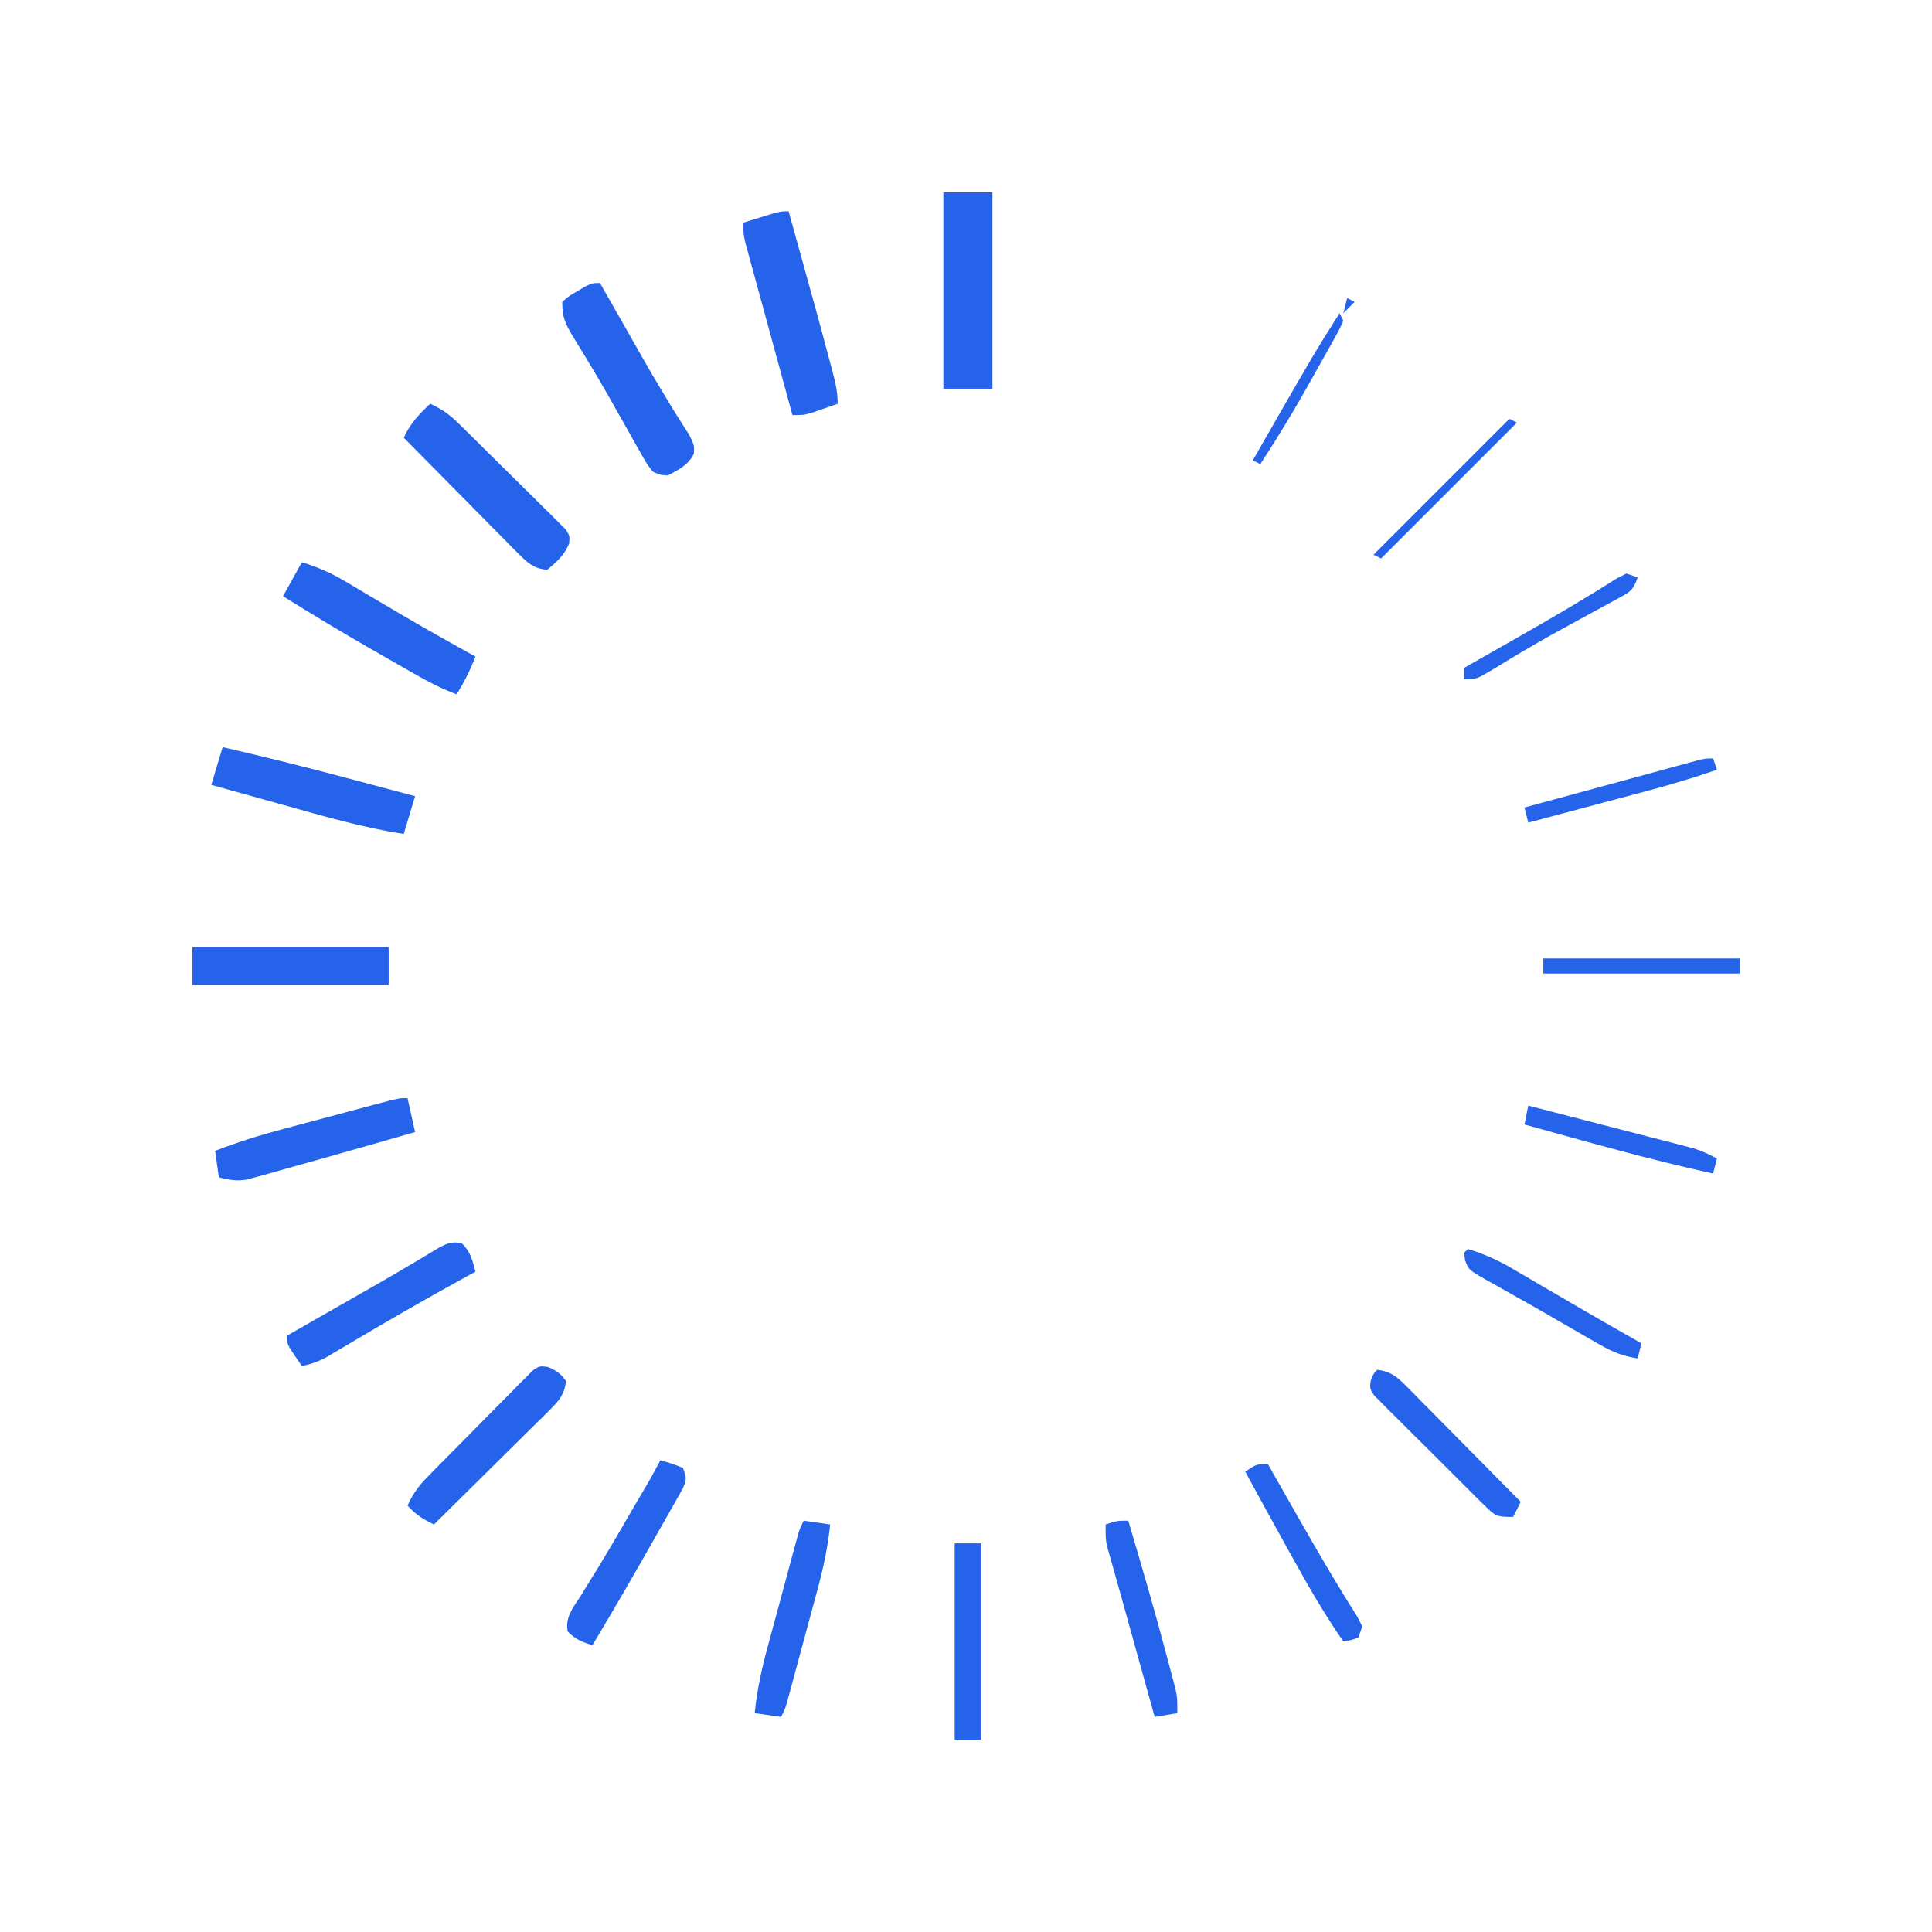
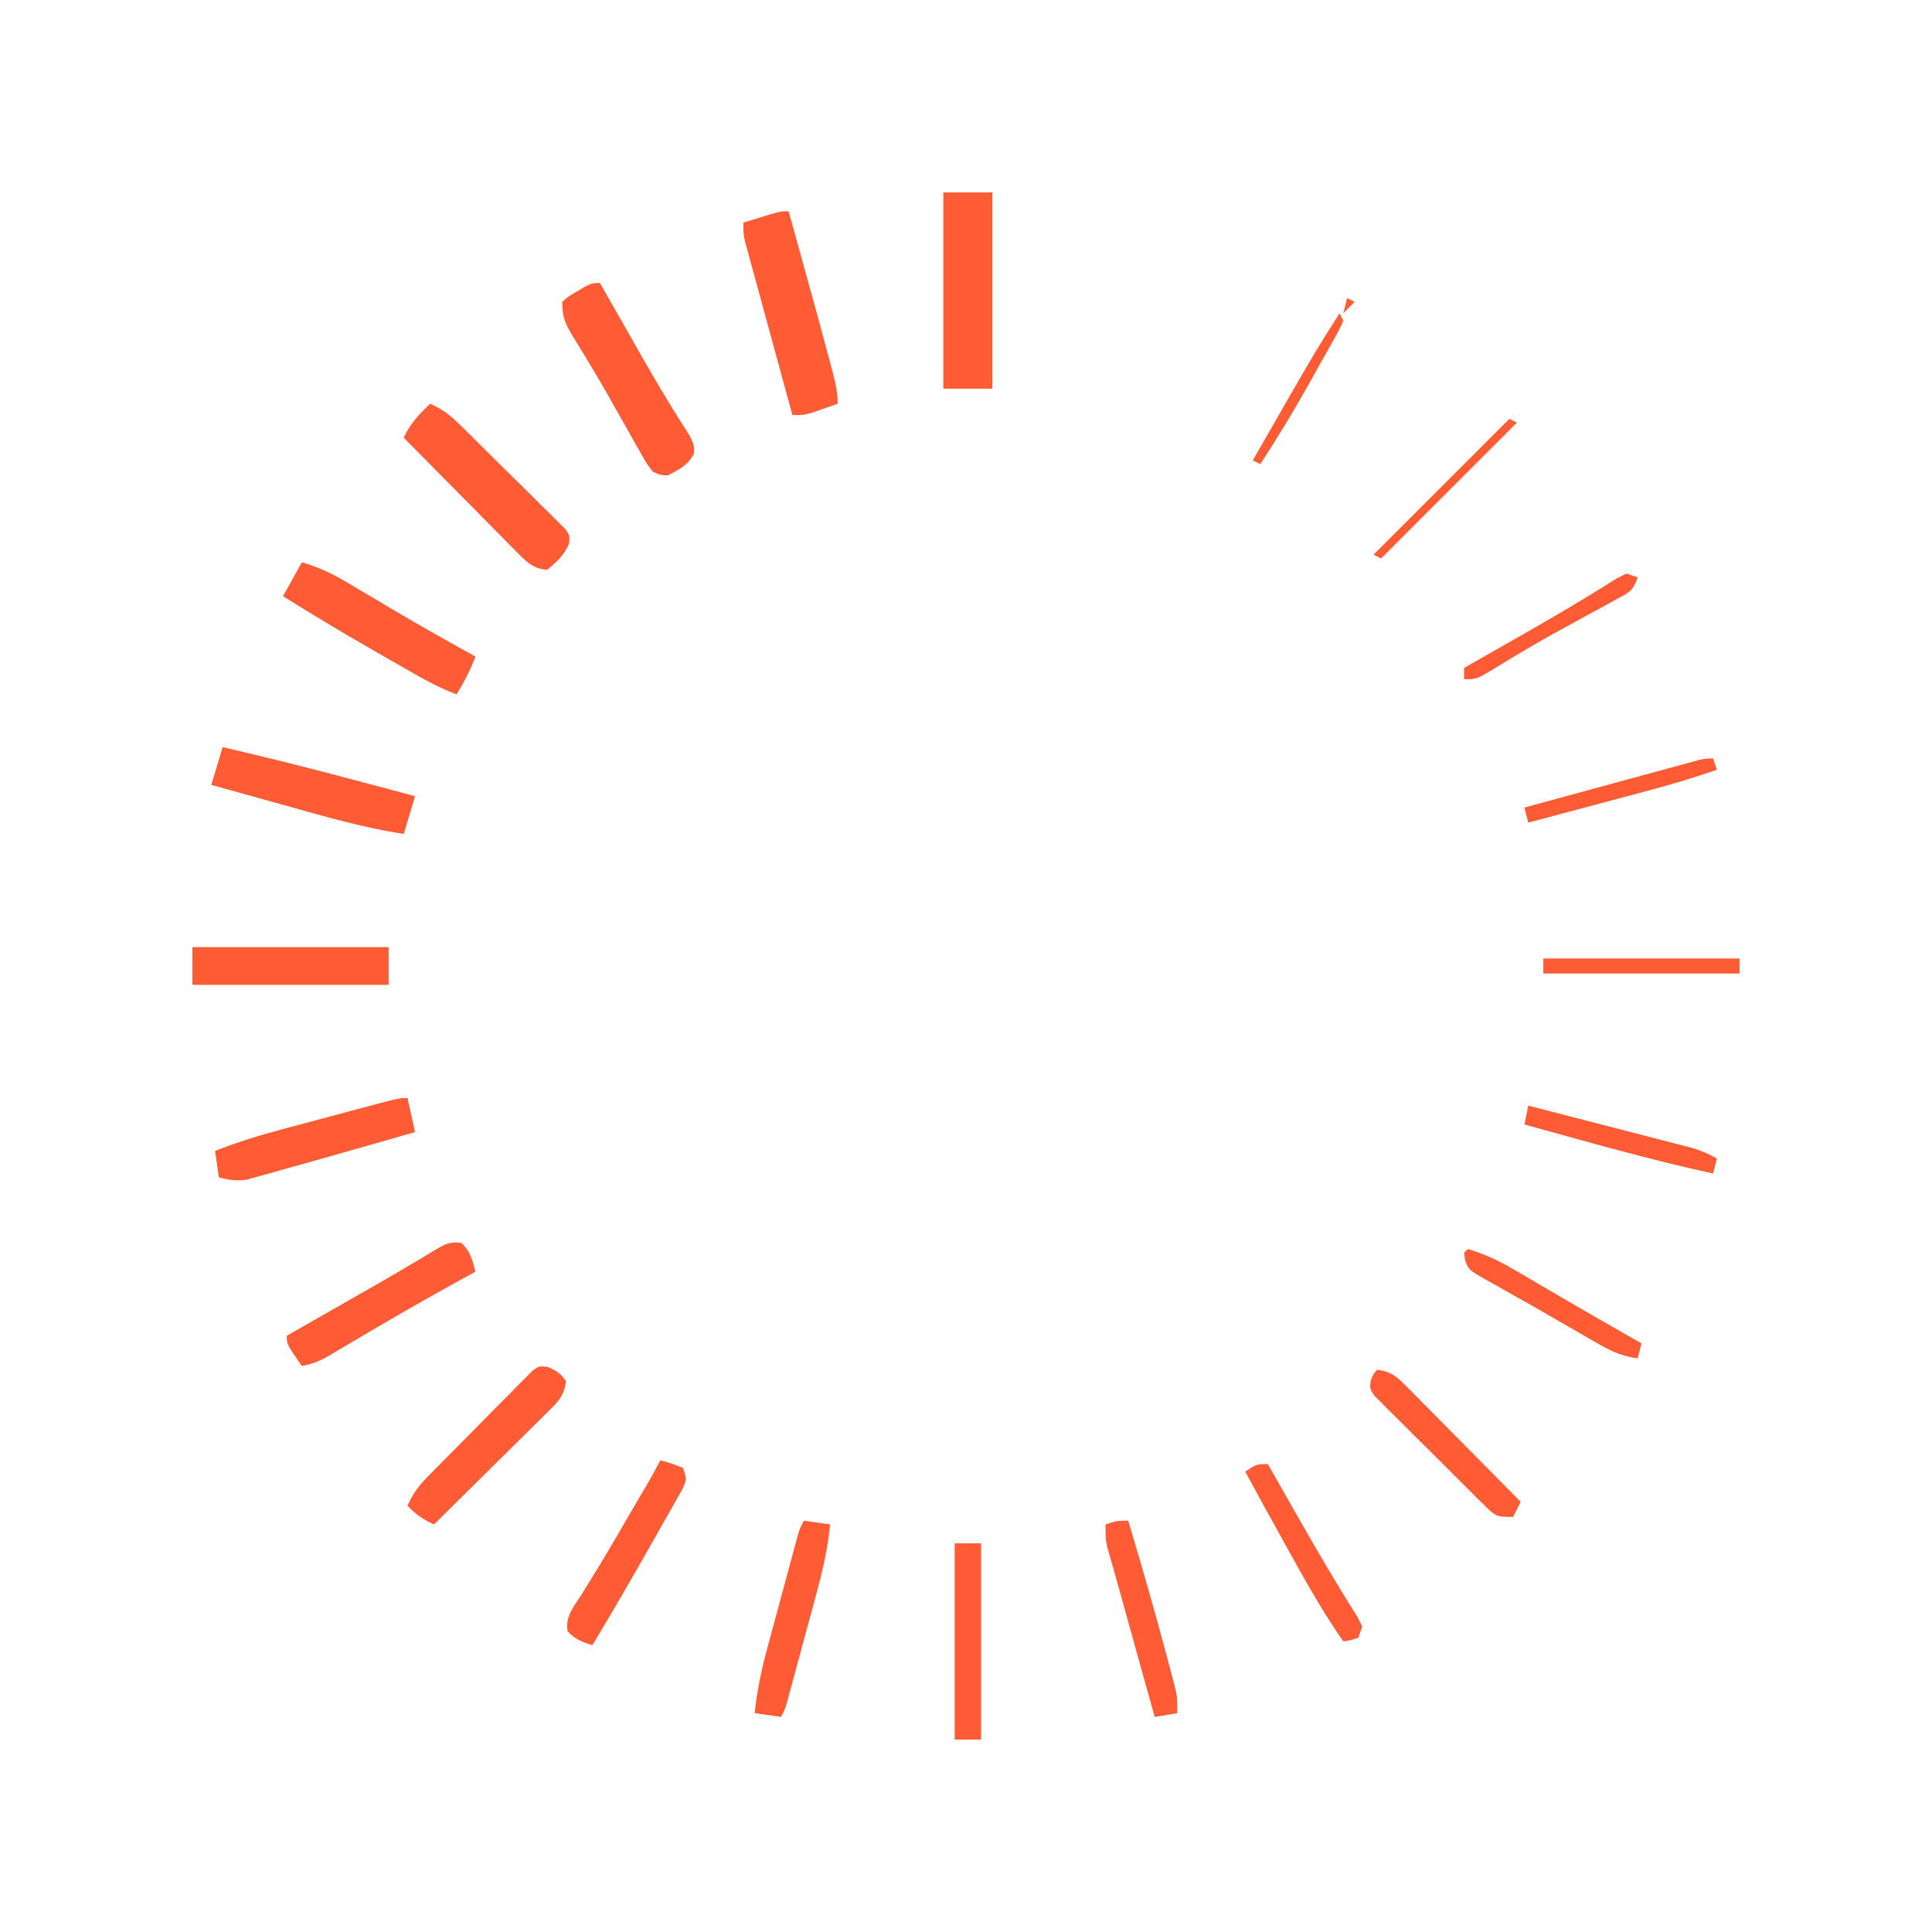
<svg xmlns="http://www.w3.org/2000/svg" width="512" height="512" viewBox="0 0 512 512" fill="none">
-   <path d="M250 51C254.29 51 258.58 51 263 51C263 68.16 263 85.32 263 103C258.71 103 254.42 103 250 103C250 85.84 250 68.68 250 51Z" fill="#2563eb" />
-   <path d="M209 56C216.776 84.023 216.776 84.023 220 96.125C220.207 96.892 220.414 97.66 220.628 98.45C221.404 101.39 222 103.945 222 107C220.564 107.506 219.126 108.004 217.688 108.5C216.887 108.778 216.086 109.057 215.262 109.344C213 110 213 110 210 110C208.143 103.22 206.292 96.439 204.446 89.657C203.817 87.349 203.186 85.041 202.554 82.734C201.647 79.421 200.745 76.107 199.844 72.793C199.559 71.758 199.275 70.724 198.982 69.658C198.722 68.698 198.462 67.737 198.193 66.747C197.847 65.478 197.847 65.478 197.494 64.183C197 62 197 62 197 59C198.624 58.497 200.249 57.997 201.875 57.5C202.78 57.222 203.685 56.943 204.617 56.656C207 56 207 56 209 56Z" fill="#2563eb" />
-   <path d="M159 75C159.438 75.77 159.875 76.539 160.326 77.332C161.991 80.26 163.658 83.186 165.326 86.112C166.065 87.409 166.803 88.705 167.54 90.002C172.704 99.099 172.704 99.099 178.102 108.059C178.528 108.745 178.954 109.431 179.393 110.138C180.481 111.87 181.586 113.592 182.691 115.312C184 118 184 118 183.891 120.23C182.355 123.281 179.942 124.442 177 126C174.995 125.902 174.995 125.902 173 125C171.419 122.953 171.419 122.953 169.898 120.25C169.33 119.256 168.762 118.263 168.176 117.239C167.582 116.17 166.987 115.101 166.375 114C165.131 111.807 163.886 109.614 162.641 107.422C162.028 106.335 161.415 105.247 160.783 104.127C159.18 101.315 157.537 98.534 155.859 95.766C155.161 94.609 155.161 94.609 154.448 93.43C153.586 92.01 152.719 90.593 151.845 89.18C149.782 85.745 149 84.116 149 80C150.68 78.516 150.68 78.516 152.875 77.25C153.594 76.822 154.314 76.394 155.055 75.953C157 75 157 75 159 75Z" fill="#2563eb" />
-   <path d="M114 107C117.016 108.355 119.144 109.881 121.499 112.193C122.163 112.84 122.826 113.488 123.51 114.155C124.215 114.854 124.919 115.553 125.645 116.273C126.374 116.994 127.103 117.714 127.854 118.456C129.391 119.978 130.925 121.503 132.456 123.03C134.809 125.372 137.18 127.694 139.553 130.016C141.043 131.496 142.532 132.978 144.02 134.461C144.734 135.156 145.448 135.851 146.185 136.567C146.832 137.221 147.48 137.875 148.148 138.548C148.724 139.12 149.3 139.691 149.894 140.28C151 142 151 142 150.823 144.04C149.52 147.143 147.581 148.899 145 151C141.521 150.712 139.821 149.189 137.425 146.765C136.744 146.085 136.064 145.404 135.363 144.703C134.64 143.964 133.917 143.226 133.172 142.465C132.423 141.712 131.674 140.958 130.902 140.182C128.511 137.774 126.13 135.356 123.75 132.938C122.131 131.303 120.511 129.67 118.891 128.037C114.919 124.033 110.956 120.02 107 116C108.722 112.235 110.992 109.849 114 107Z" fill="#2563eb" />
-   <path d="M80 149C84.091 150.25 87.6 151.757 91.273 153.941C92.256 154.521 93.239 155.101 94.252 155.699C95.798 156.621 95.798 156.621 97.375 157.562C99.518 158.828 101.661 160.092 103.805 161.355C104.854 161.975 105.903 162.594 106.983 163.232C111.129 165.662 115.306 168.03 119.5 170.375C120.17 170.75 120.839 171.124 121.529 171.51C123.018 172.342 124.509 173.171 126 174C124.617 177.578 123.044 180.748 121 184C117.051 182.531 113.499 180.678 109.844 178.586C109.26 178.253 108.677 177.919 108.075 177.576C106.841 176.87 105.607 176.162 104.374 175.453C102.535 174.395 100.694 173.344 98.852 172.293C90.8 167.686 82.871 162.909 75 158C76.65 155.03 78.3 152.06 80 149Z" fill="#2563eb" />
-   <path d="M59 198C70.75 200.698 82.417 203.634 94.062 206.75C95.623 207.166 97.183 207.581 98.744 207.996C102.497 208.995 106.249 209.997 110 211C109.01 214.3 108.02 217.6 107 221C96.202 219.336 85.816 216.314 75.312 213.375C73.436 212.854 71.559 212.333 69.682 211.812C65.12 210.547 60.559 209.275 56 208C56.99 204.7 57.98 201.4 59 198Z" fill="#2563eb" />
-   <path d="M51 251C68.16 251 85.32 251 103 251C103 254.3 103 257.6 103 261C85.84 261 68.68 261 51 261C51 257.7 51 254.4 51 251Z" fill="#2563eb" />
-   <path d="M145.102 362.24C147.397 363.159 148.573 363.972 150 366C149.587 369.48 148.214 371.153 145.765 373.575C145.085 374.256 144.404 374.936 143.703 375.637C142.964 376.36 142.226 377.083 141.465 377.828C140.712 378.577 139.958 379.326 139.182 380.098C136.774 382.489 134.356 384.87 131.938 387.25C130.303 388.869 128.67 390.489 127.037 392.109C123.033 396.081 119.02 400.044 115 404C112.139 402.641 110.141 401.355 108 399C109.355 395.984 110.881 393.856 113.193 391.501C113.84 390.837 114.488 390.173 115.155 389.49C115.854 388.785 116.553 388.081 117.273 387.355C117.994 386.626 118.714 385.897 119.456 385.146C120.978 383.609 122.503 382.075 124.03 380.544C126.372 378.191 128.694 375.82 131.016 373.447C132.496 371.957 133.978 370.468 135.461 368.98C136.156 368.266 136.851 367.552 137.567 366.815C138.221 366.168 138.875 365.52 139.548 364.852C140.12 364.276 140.691 363.699 141.28 363.106C143 362 143 362 145.102 362.24Z" fill="#2563eb" />
-   <path d="M122.281 329.414C124.672 331.62 125.192 333.901 126 337C124.979 337.559 123.958 338.119 122.906 338.695C112.488 344.433 102.192 350.351 91.975 356.44C90.996 357.018 90.016 357.596 89.008 358.191C88.138 358.709 87.268 359.227 86.372 359.76C84.213 360.889 82.379 361.542 80 362C76 356.25 76 356.25 76 354C77.854 352.939 79.708 351.877 81.562 350.816C82.141 350.485 82.72 350.154 83.317 349.812C86.499 347.991 89.683 346.173 92.869 344.36C98.363 341.232 103.854 338.106 109.281 334.863C110.012 334.433 110.743 334.002 111.496 333.558C112.798 332.789 114.093 332.008 115.379 331.213C117.871 329.756 119.38 328.887 122.281 329.414Z" fill="#2563eb" />
-   <path d="M108 291C108.66 293.97 109.32 296.94 110 300C104.096 301.711 98.186 303.403 92.27 305.075C90.024 305.71 87.779 306.348 85.534 306.987C82.026 307.983 78.514 308.962 75 309.938C73.885 310.256 72.77 310.574 71.622 310.903C70.571 311.191 69.52 311.48 68.438 311.777C67.508 312.038 66.579 312.298 65.621 312.566C62.773 313.038 60.771 312.739 58 312C57.67 309.69 57.34 307.38 57 305C62.821 302.717 68.638 300.902 74.68 299.301C76.021 298.941 76.021 298.941 77.389 298.574C79.262 298.072 81.136 297.572 83.011 297.074C85.889 296.309 88.765 295.537 91.641 294.764C93.466 294.276 95.292 293.788 97.117 293.301C97.979 293.07 98.84 292.838 99.728 292.6C105.769 291 105.769 291 108 291Z" fill="#2563eb" />
-   <path d="M175 387C177.938 387.812 177.938 387.812 181 389C182 392 182 392 180.896 394.549C180.326 395.557 179.756 396.564 179.168 397.602C178.539 398.725 177.909 399.848 177.26 401.005C176.57 402.212 175.879 403.418 175.188 404.625C174.497 405.848 173.807 407.071 173.117 408.294C167.861 417.597 162.494 426.836 157 436C154.274 435.139 152.408 434.436 150.438 432.328C149.717 428.491 151.999 425.867 154 422.75C154.928 421.244 155.853 419.738 156.778 418.23C157.289 417.406 157.801 416.581 158.328 415.732C161.494 410.56 164.517 405.305 167.563 400.062C168.182 399.002 168.802 397.941 169.44 396.849C172.327 391.983 172.327 391.983 175 387Z" fill="#2563eb" />
-   <path d="M213 403C215.31 403.33 217.62 403.66 220 404C219.38 410.092 218.145 415.779 216.531 421.68C216.291 422.574 216.051 423.468 215.803 424.389C215.298 426.263 214.79 428.137 214.28 430.011C213.497 432.886 212.722 435.763 211.949 438.641C211.456 440.466 210.963 442.292 210.469 444.117C210.236 444.979 210.004 445.84 209.765 446.728C209.548 447.522 209.331 448.317 209.107 449.136C208.917 449.836 208.727 450.536 208.531 451.257C208 453 208 453 207 455C204.69 454.67 202.38 454.34 200 454C200.62 447.908 201.855 442.221 203.469 436.32C203.709 435.426 203.949 434.532 204.197 433.611C204.702 431.737 205.21 429.863 205.72 427.989C206.503 425.114 207.278 422.237 208.051 419.359C208.544 417.534 209.037 415.708 209.531 413.883C209.764 413.021 209.996 412.16 210.235 411.272C210.561 410.08 210.561 410.08 210.893 408.864C211.083 408.164 211.273 407.464 211.469 406.743C212 405 212 405 213 403Z" fill="#2563eb" />
-   <path d="M253 409C255.31 409 257.62 409 260 409C260 426.16 260 443.32 260 461C257.69 461 255.38 461 253 461C253 443.84 253 426.68 253 409Z" fill="#2563eb" />
-   <path d="M299 403C302.635 415.208 306.19 427.433 309.438 439.75C309.696 440.719 309.955 441.688 310.221 442.686C310.456 443.589 310.691 444.492 310.934 445.422C311.244 446.607 311.244 446.607 311.56 447.815C312 450 312 450 312 454C309.03 454.495 309.03 454.495 306 455C304.63 450.075 303.261 445.149 301.892 440.223C301.428 438.552 300.963 436.882 300.499 435.211C299.392 431.23 298.287 427.249 297.185 423.267C296.469 420.681 295.743 418.099 295.006 415.518C294.595 414.065 294.595 414.065 294.176 412.582C293.944 411.776 293.713 410.97 293.474 410.14C293 408 293 408 293 404C296 403 296 403 299 403Z" fill="#2563eb" />
-   <path d="M365 363C368.478 363.445 370.149 364.781 372.575 367.235C373.256 367.915 373.936 368.596 374.637 369.297C375.36 370.036 376.083 370.774 376.828 371.535C377.577 372.288 378.326 373.042 379.098 373.818C381.489 376.226 383.87 378.644 386.25 381.062C387.869 382.697 389.489 384.33 391.109 385.963C395.081 389.967 399.044 393.98 403 398C402.34 399.32 401.68 400.64 401 402C396.567 402 396.345 401.848 393.409 398.942C392.383 397.941 392.383 397.941 391.337 396.919C390.611 396.188 389.885 395.456 389.137 394.703C388.01 393.585 388.01 393.585 386.86 392.445C385.274 390.866 383.693 389.282 382.117 387.693C379.695 385.258 377.25 382.847 374.803 380.438C373.267 378.902 371.732 377.366 370.199 375.828C369.095 374.744 369.095 374.744 367.968 373.637C367.3 372.957 366.632 372.276 365.944 371.575C365.35 370.98 364.756 370.385 364.144 369.772C363 368 363 368 363.254 365.839C364 364 364 364 365 363Z" fill="#2563eb" />
-   <path d="M336 388C336.438 388.77 336.875 389.539 337.326 390.332C338.991 393.26 340.658 396.187 342.326 399.113C343.065 400.409 343.803 401.705 344.54 403.001C349.422 411.579 354.394 420.08 359.691 428.41C360.123 429.265 360.555 430.119 361 431C360.67 431.99 360.34 432.98 360 434C357.938 434.688 357.938 434.688 356 435C351.212 428.115 347.057 420.96 343 413.625C342.41 412.565 341.819 411.506 341.211 410.414C337.436 403.63 333.707 396.821 330 390C333 388 333 388 336 388Z" fill="#2563eb" />
-   <path d="M389 331C393.278 332.297 396.927 333.939 400.781 336.195C401.865 336.826 402.948 337.456 404.065 338.105C405.199 338.772 406.332 339.438 407.5 340.125C408.669 340.807 409.839 341.489 411.009 342.17C413.301 343.505 415.592 344.842 417.882 346.181C421.783 348.457 425.7 350.704 429.625 352.938C430.69 353.545 431.755 354.152 432.852 354.777C433.561 355.181 434.27 355.584 435 356C434.67 357.32 434.34 358.64 434 360C430.199 359.414 427.407 358.32 424.078 356.41C422.675 355.611 422.675 355.611 421.243 354.797C420.255 354.224 419.268 353.652 418.25 353.062C417.235 352.479 416.221 351.896 415.175 351.295C413.108 350.105 411.042 348.912 408.978 347.716C406.244 346.141 403.497 344.593 400.742 343.055C399.203 342.183 397.664 341.31 396.125 340.438C395.412 340.045 394.7 339.653 393.966 339.248C389.178 336.492 389.178 336.492 388.25 333.93C388.167 333.293 388.085 332.656 388 332C388.33 331.67 388.66 331.34 389 331Z" fill="#2563eb" />
-   <path d="M405 293C411.48 294.666 417.957 296.339 424.434 298.017C426.637 298.587 428.841 299.155 431.045 299.722C434.213 300.537 437.38 301.358 440.547 302.18C441.532 302.432 442.518 302.684 443.533 302.944C444.454 303.184 445.375 303.424 446.323 303.671C447.132 303.88 447.94 304.089 448.773 304.304C450.998 304.999 452.949 305.899 455 307C454.67 308.32 454.34 309.64 454 311C437.167 307.325 420.601 302.588 404 298C404.33 296.35 404.66 294.7 405 293Z" fill="#2563eb" />
-   <path d="M409 254C426.16 254 443.32 254 461 254C461 255.32 461 256.64 461 258C443.84 258 426.68 258 409 258C409 256.68 409 255.36 409 254Z" fill="#2563eb" />
-   <path d="M454 201C454.495 202.485 454.495 202.485 455 204C448.776 206.153 442.518 208.014 436.152 209.699C435.255 209.939 434.358 210.179 433.433 210.426C430.602 211.183 427.77 211.935 424.938 212.688C423.003 213.204 421.069 213.72 419.135 214.236C414.424 215.494 409.712 216.748 405 218C404.67 216.68 404.34 215.36 404 214C410.798 212.145 417.598 210.294 424.398 208.446C426.713 207.816 429.027 207.186 431.341 206.554C434.662 205.648 437.983 204.746 441.305 203.844C442.864 203.417 442.864 203.417 444.455 202.982C445.416 202.722 446.377 202.462 447.367 202.193C448.215 201.962 449.063 201.731 449.937 201.494C452 201 452 201 454 201Z" fill="#2563eb" />
-   <path d="M431 152C431.99 152.33 432.98 152.66 434 153C432.722 156.834 431.525 157.106 428.031 159.004C426.992 159.575 425.954 160.147 424.883 160.736C423.767 161.339 422.65 161.941 421.5 162.562C419.215 163.815 416.931 165.069 414.648 166.324C413.52 166.943 412.392 167.563 411.229 168.201C406.093 171.062 401.051 174.078 396.041 177.155C391.32 180 391.32 180 388 180C388 179.01 388 178.02 388 177C388.77 176.562 389.539 176.125 390.332 175.674C393.26 174.009 396.187 172.342 399.113 170.674C400.409 169.935 401.705 169.197 403.001 168.46C411.579 163.578 420.08 158.606 428.41 153.309C429.265 152.877 430.119 152.445 431 152Z" fill="#2563eb" />
-   <path d="M400 111C400.66 111.33 401.32 111.66 402 112C390.12 123.88 378.24 135.76 366 148C365.34 147.67 364.68 147.34 364 147C375.88 135.12 387.76 123.24 400 111Z" fill="#2563eb" />
-   <path d="M355 83C355.33 83.66 355.66 84.32 356 85C354.848 87.531 354.848 87.531 353.062 90.715C352.745 91.285 352.427 91.856 352.1 92.443C351.421 93.658 350.738 94.871 350.051 96.082C349.024 97.895 348.009 99.713 346.996 101.533C342.904 108.846 338.586 115.985 334 123C333.34 122.67 332.68 122.34 332 122C348.257 93.642 348.257 93.642 355 83Z" fill="#2563eb" />
-   <path d="M357 79C357.66 79.33 358.32 79.66 359 80C358.01 80.99 357.02 81.98 356 83C356.33 81.68 356.66 80.36 357 79Z" fill="#2563eb" />
+   <path d="M250 51C254.29 51 258.58 51 263 51C263 68.16 263 85.32 263 103C258.71 103 254.42 103 250 103C250 85.84 250 68.68 250 51Z" fill="#ff5c35" />
+   <path d="M209 56C216.776 84.023 216.776 84.023 220 96.125C220.207 96.892 220.414 97.66 220.628 98.45C221.404 101.39 222 103.945 222 107C220.564 107.506 219.126 108.004 217.688 108.5C216.887 108.778 216.086 109.057 215.262 109.344C213 110 213 110 210 110C208.143 103.22 206.292 96.439 204.446 89.657C203.817 87.349 203.186 85.041 202.554 82.734C201.647 79.421 200.745 76.107 199.844 72.793C199.559 71.758 199.275 70.724 198.982 69.658C198.722 68.698 198.462 67.737 198.193 66.747C197.847 65.478 197.847 65.478 197.494 64.183C197 62 197 62 197 59C198.624 58.497 200.249 57.997 201.875 57.5C202.78 57.222 203.685 56.943 204.617 56.656C207 56 207 56 209 56Z" fill="#ff5c35" />
+   <path d="M159 75C159.438 75.77 159.875 76.539 160.326 77.332C161.991 80.26 163.658 83.186 165.326 86.112C166.065 87.409 166.803 88.705 167.54 90.002C172.704 99.099 172.704 99.099 178.102 108.059C178.528 108.745 178.954 109.431 179.393 110.138C180.481 111.87 181.586 113.592 182.691 115.312C184 118 184 118 183.891 120.23C182.355 123.281 179.942 124.442 177 126C174.995 125.902 174.995 125.902 173 125C171.419 122.953 171.419 122.953 169.898 120.25C169.33 119.256 168.762 118.263 168.176 117.239C167.582 116.17 166.987 115.101 166.375 114C165.131 111.807 163.886 109.614 162.641 107.422C162.028 106.335 161.415 105.247 160.783 104.127C159.18 101.315 157.537 98.534 155.859 95.766C155.161 94.609 155.161 94.609 154.448 93.43C153.586 92.01 152.719 90.593 151.845 89.18C149.782 85.745 149 84.116 149 80C150.68 78.516 150.68 78.516 152.875 77.25C153.594 76.822 154.314 76.394 155.055 75.953C157 75 157 75 159 75Z" fill="#ff5c35" />
+   <path d="M114 107C117.016 108.355 119.144 109.881 121.499 112.193C122.163 112.84 122.826 113.488 123.51 114.155C124.215 114.854 124.919 115.553 125.645 116.273C126.374 116.994 127.103 117.714 127.854 118.456C129.391 119.978 130.925 121.503 132.456 123.03C134.809 125.372 137.18 127.694 139.553 130.016C141.043 131.496 142.532 132.978 144.02 134.461C144.734 135.156 145.448 135.851 146.185 136.567C146.832 137.221 147.48 137.875 148.148 138.548C148.724 139.12 149.3 139.691 149.894 140.28C151 142 151 142 150.823 144.04C149.52 147.143 147.581 148.899 145 151C141.521 150.712 139.821 149.189 137.425 146.765C136.744 146.085 136.064 145.404 135.363 144.703C134.64 143.964 133.917 143.226 133.172 142.465C132.423 141.712 131.674 140.958 130.902 140.182C128.511 137.774 126.13 135.356 123.75 132.938C122.131 131.303 120.511 129.67 118.891 128.037C114.919 124.033 110.956 120.02 107 116C108.722 112.235 110.992 109.849 114 107Z" fill="#ff5c35" />
+   <path d="M80 149C84.091 150.25 87.6 151.757 91.273 153.941C92.256 154.521 93.239 155.101 94.252 155.699C95.798 156.621 95.798 156.621 97.375 157.562C99.518 158.828 101.661 160.092 103.805 161.355C104.854 161.975 105.903 162.594 106.983 163.232C111.129 165.662 115.306 168.03 119.5 170.375C120.17 170.75 120.839 171.124 121.529 171.51C123.018 172.342 124.509 173.171 126 174C124.617 177.578 123.044 180.748 121 184C117.051 182.531 113.499 180.678 109.844 178.586C109.26 178.253 108.677 177.919 108.075 177.576C106.841 176.87 105.607 176.162 104.374 175.453C102.535 174.395 100.694 173.344 98.852 172.293C90.8 167.686 82.871 162.909 75 158C76.65 155.03 78.3 152.06 80 149Z" fill="#ff5c35" />
+   <path d="M59 198C70.75 200.698 82.417 203.634 94.062 206.75C95.623 207.166 97.183 207.581 98.744 207.996C102.497 208.995 106.249 209.997 110 211C109.01 214.3 108.02 217.6 107 221C96.202 219.336 85.816 216.314 75.312 213.375C73.436 212.854 71.559 212.333 69.682 211.812C65.12 210.547 60.559 209.275 56 208C56.99 204.7 57.98 201.4 59 198Z" fill="#ff5c35" />
+   <path d="M51 251C68.16 251 85.32 251 103 251C103 254.3 103 257.6 103 261C85.84 261 68.68 261 51 261C51 257.7 51 254.4 51 251Z" fill="#ff5c35" />
+   <path d="M145.102 362.24C147.397 363.159 148.573 363.972 150 366C149.587 369.48 148.214 371.153 145.765 373.575C145.085 374.256 144.404 374.936 143.703 375.637C142.964 376.36 142.226 377.083 141.465 377.828C140.712 378.577 139.958 379.326 139.182 380.098C136.774 382.489 134.356 384.87 131.938 387.25C130.303 388.869 128.67 390.489 127.037 392.109C123.033 396.081 119.02 400.044 115 404C112.139 402.641 110.141 401.355 108 399C109.355 395.984 110.881 393.856 113.193 391.501C113.84 390.837 114.488 390.173 115.155 389.49C115.854 388.785 116.553 388.081 117.273 387.355C117.994 386.626 118.714 385.897 119.456 385.146C120.978 383.609 122.503 382.075 124.03 380.544C126.372 378.191 128.694 375.82 131.016 373.447C132.496 371.957 133.978 370.468 135.461 368.98C136.156 368.266 136.851 367.552 137.567 366.815C138.221 366.168 138.875 365.52 139.548 364.852C140.12 364.276 140.691 363.699 141.28 363.106C143 362 143 362 145.102 362.24Z" fill="#ff5c35" />
+   <path d="M122.281 329.414C124.672 331.62 125.192 333.901 126 337C124.979 337.559 123.958 338.119 122.906 338.695C112.488 344.433 102.192 350.351 91.975 356.44C90.996 357.018 90.016 357.596 89.008 358.191C88.138 358.709 87.268 359.227 86.372 359.76C84.213 360.889 82.379 361.542 80 362C76 356.25 76 356.25 76 354C77.854 352.939 79.708 351.877 81.562 350.816C82.141 350.485 82.72 350.154 83.317 349.812C86.499 347.991 89.683 346.173 92.869 344.36C98.363 341.232 103.854 338.106 109.281 334.863C110.012 334.433 110.743 334.002 111.496 333.558C112.798 332.789 114.093 332.008 115.379 331.213C117.871 329.756 119.38 328.887 122.281 329.414Z" fill="#ff5c35" />
+   <path d="M108 291C108.66 293.97 109.32 296.94 110 300C104.096 301.711 98.186 303.403 92.27 305.075C90.024 305.71 87.779 306.348 85.534 306.987C82.026 307.983 78.514 308.962 75 309.938C73.885 310.256 72.77 310.574 71.622 310.903C70.571 311.191 69.52 311.48 68.438 311.777C67.508 312.038 66.579 312.298 65.621 312.566C62.773 313.038 60.771 312.739 58 312C57.67 309.69 57.34 307.38 57 305C62.821 302.717 68.638 300.902 74.68 299.301C76.021 298.941 76.021 298.941 77.389 298.574C79.262 298.072 81.136 297.572 83.011 297.074C85.889 296.309 88.765 295.537 91.641 294.764C93.466 294.276 95.292 293.788 97.117 293.301C97.979 293.07 98.84 292.838 99.728 292.6C105.769 291 105.769 291 108 291Z" fill="#ff5c35" />
+   <path d="M175 387C177.938 387.812 177.938 387.812 181 389C182 392 182 392 180.896 394.549C180.326 395.557 179.756 396.564 179.168 397.602C178.539 398.725 177.909 399.848 177.26 401.005C176.57 402.212 175.879 403.418 175.188 404.625C174.497 405.848 173.807 407.071 173.117 408.294C167.861 417.597 162.494 426.836 157 436C154.274 435.139 152.408 434.436 150.438 432.328C149.717 428.491 151.999 425.867 154 422.75C154.928 421.244 155.853 419.738 156.778 418.23C157.289 417.406 157.801 416.581 158.328 415.732C161.494 410.56 164.517 405.305 167.563 400.062C168.182 399.002 168.802 397.941 169.44 396.849C172.327 391.983 172.327 391.983 175 387Z" fill="#ff5c35" />
+   <path d="M213 403C215.31 403.33 217.62 403.66 220 404C219.38 410.092 218.145 415.779 216.531 421.68C216.291 422.574 216.051 423.468 215.803 424.389C215.298 426.263 214.79 428.137 214.28 430.011C213.497 432.886 212.722 435.763 211.949 438.641C211.456 440.466 210.963 442.292 210.469 444.117C210.236 444.979 210.004 445.84 209.765 446.728C209.548 447.522 209.331 448.317 209.107 449.136C208.917 449.836 208.727 450.536 208.531 451.257C208 453 208 453 207 455C204.69 454.67 202.38 454.34 200 454C200.62 447.908 201.855 442.221 203.469 436.32C203.709 435.426 203.949 434.532 204.197 433.611C204.702 431.737 205.21 429.863 205.72 427.989C206.503 425.114 207.278 422.237 208.051 419.359C208.544 417.534 209.037 415.708 209.531 413.883C209.764 413.021 209.996 412.16 210.235 411.272C210.561 410.08 210.561 410.08 210.893 408.864C211.083 408.164 211.273 407.464 211.469 406.743C212 405 212 405 213 403Z" fill="#ff5c35" />
+   <path d="M253 409C255.31 409 257.62 409 260 409C260 426.16 260 443.32 260 461C257.69 461 255.38 461 253 461C253 443.84 253 426.68 253 409Z" fill="#ff5c35" />
+   <path d="M299 403C302.635 415.208 306.19 427.433 309.438 439.75C309.696 440.719 309.955 441.688 310.221 442.686C310.456 443.589 310.691 444.492 310.934 445.422C311.244 446.607 311.244 446.607 311.56 447.815C312 450 312 450 312 454C309.03 454.495 309.03 454.495 306 455C304.63 450.075 303.261 445.149 301.892 440.223C301.428 438.552 300.963 436.882 300.499 435.211C299.392 431.23 298.287 427.249 297.185 423.267C296.469 420.681 295.743 418.099 295.006 415.518C294.595 414.065 294.595 414.065 294.176 412.582C293.944 411.776 293.713 410.97 293.474 410.14C293 408 293 408 293 404C296 403 296 403 299 403Z" fill="#ff5c35" />
+   <path d="M365 363C368.478 363.445 370.149 364.781 372.575 367.235C373.256 367.915 373.936 368.596 374.637 369.297C375.36 370.036 376.083 370.774 376.828 371.535C377.577 372.288 378.326 373.042 379.098 373.818C381.489 376.226 383.87 378.644 386.25 381.062C387.869 382.697 389.489 384.33 391.109 385.963C395.081 389.967 399.044 393.98 403 398C402.34 399.32 401.68 400.64 401 402C396.567 402 396.345 401.848 393.409 398.942C392.383 397.941 392.383 397.941 391.337 396.919C390.611 396.188 389.885 395.456 389.137 394.703C388.01 393.585 388.01 393.585 386.86 392.445C385.274 390.866 383.693 389.282 382.117 387.693C379.695 385.258 377.25 382.847 374.803 380.438C373.267 378.902 371.732 377.366 370.199 375.828C369.095 374.744 369.095 374.744 367.968 373.637C367.3 372.957 366.632 372.276 365.944 371.575C365.35 370.98 364.756 370.385 364.144 369.772C363 368 363 368 363.254 365.839C364 364 364 364 365 363Z" fill="#ff5c35" />
+   <path d="M336 388C336.438 388.77 336.875 389.539 337.326 390.332C338.991 393.26 340.658 396.187 342.326 399.113C343.065 400.409 343.803 401.705 344.54 403.001C349.422 411.579 354.394 420.08 359.691 428.41C360.123 429.265 360.555 430.119 361 431C360.67 431.99 360.34 432.98 360 434C357.938 434.688 357.938 434.688 356 435C351.212 428.115 347.057 420.96 343 413.625C342.41 412.565 341.819 411.506 341.211 410.414C337.436 403.63 333.707 396.821 330 390C333 388 333 388 336 388Z" fill="#ff5c35" />
+   <path d="M389 331C393.278 332.297 396.927 333.939 400.781 336.195C401.865 336.826 402.948 337.456 404.065 338.105C405.199 338.772 406.332 339.438 407.5 340.125C408.669 340.807 409.839 341.489 411.009 342.17C413.301 343.505 415.592 344.842 417.882 346.181C421.783 348.457 425.7 350.704 429.625 352.938C430.69 353.545 431.755 354.152 432.852 354.777C433.561 355.181 434.27 355.584 435 356C434.67 357.32 434.34 358.64 434 360C430.199 359.414 427.407 358.32 424.078 356.41C422.675 355.611 422.675 355.611 421.243 354.797C420.255 354.224 419.268 353.652 418.25 353.062C417.235 352.479 416.221 351.896 415.175 351.295C413.108 350.105 411.042 348.912 408.978 347.716C406.244 346.141 403.497 344.593 400.742 343.055C399.203 342.183 397.664 341.31 396.125 340.438C395.412 340.045 394.7 339.653 393.966 339.248C389.178 336.492 389.178 336.492 388.25 333.93C388.167 333.293 388.085 332.656 388 332C388.33 331.67 388.66 331.34 389 331Z" fill="#ff5c35" />
+   <path d="M405 293C411.48 294.666 417.957 296.339 424.434 298.017C426.637 298.587 428.841 299.155 431.045 299.722C434.213 300.537 437.38 301.358 440.547 302.18C441.532 302.432 442.518 302.684 443.533 302.944C444.454 303.184 445.375 303.424 446.323 303.671C447.132 303.88 447.94 304.089 448.773 304.304C450.998 304.999 452.949 305.899 455 307C454.67 308.32 454.34 309.64 454 311C437.167 307.325 420.601 302.588 404 298C404.33 296.35 404.66 294.7 405 293Z" fill="#ff5c35" />
+   <path d="M409 254C426.16 254 443.32 254 461 254C461 255.32 461 256.64 461 258C443.84 258 426.68 258 409 258C409 256.68 409 255.36 409 254Z" fill="#ff5c35" />
+   <path d="M454 201C454.495 202.485 454.495 202.485 455 204C448.776 206.153 442.518 208.014 436.152 209.699C435.255 209.939 434.358 210.179 433.433 210.426C430.602 211.183 427.77 211.935 424.938 212.688C423.003 213.204 421.069 213.72 419.135 214.236C414.424 215.494 409.712 216.748 405 218C404.67 216.68 404.34 215.36 404 214C410.798 212.145 417.598 210.294 424.398 208.446C426.713 207.816 429.027 207.186 431.341 206.554C434.662 205.648 437.983 204.746 441.305 203.844C442.864 203.417 442.864 203.417 444.455 202.982C445.416 202.722 446.377 202.462 447.367 202.193C448.215 201.962 449.063 201.731 449.937 201.494C452 201 452 201 454 201Z" fill="#ff5c35" />
+   <path d="M431 152C431.99 152.33 432.98 152.66 434 153C432.722 156.834 431.525 157.106 428.031 159.004C426.992 159.575 425.954 160.147 424.883 160.736C423.767 161.339 422.65 161.941 421.5 162.562C419.215 163.815 416.931 165.069 414.648 166.324C413.52 166.943 412.392 167.563 411.229 168.201C406.093 171.062 401.051 174.078 396.041 177.155C391.32 180 391.32 180 388 180C388 179.01 388 178.02 388 177C388.77 176.562 389.539 176.125 390.332 175.674C393.26 174.009 396.187 172.342 399.113 170.674C400.409 169.935 401.705 169.197 403.001 168.46C411.579 163.578 420.08 158.606 428.41 153.309C429.265 152.877 430.119 152.445 431 152Z" fill="#ff5c35" />
+   <path d="M400 111C400.66 111.33 401.32 111.66 402 112C390.12 123.88 378.24 135.76 366 148C365.34 147.67 364.68 147.34 364 147C375.88 135.12 387.76 123.24 400 111Z" fill="#ff5c35" />
+   <path d="M355 83C355.33 83.66 355.66 84.32 356 85C354.848 87.531 354.848 87.531 353.062 90.715C352.745 91.285 352.427 91.856 352.1 92.443C351.421 93.658 350.738 94.871 350.051 96.082C349.024 97.895 348.009 99.713 346.996 101.533C342.904 108.846 338.586 115.985 334 123C333.34 122.67 332.68 122.34 332 122C348.257 93.642 348.257 93.642 355 83Z" fill="#ff5c35" />
+   <path d="M357 79C357.66 79.33 358.32 79.66 359 80C358.01 80.99 357.02 81.98 356 83C356.33 81.68 356.66 80.36 357 79Z" fill="#ff5c35" />
</svg>
